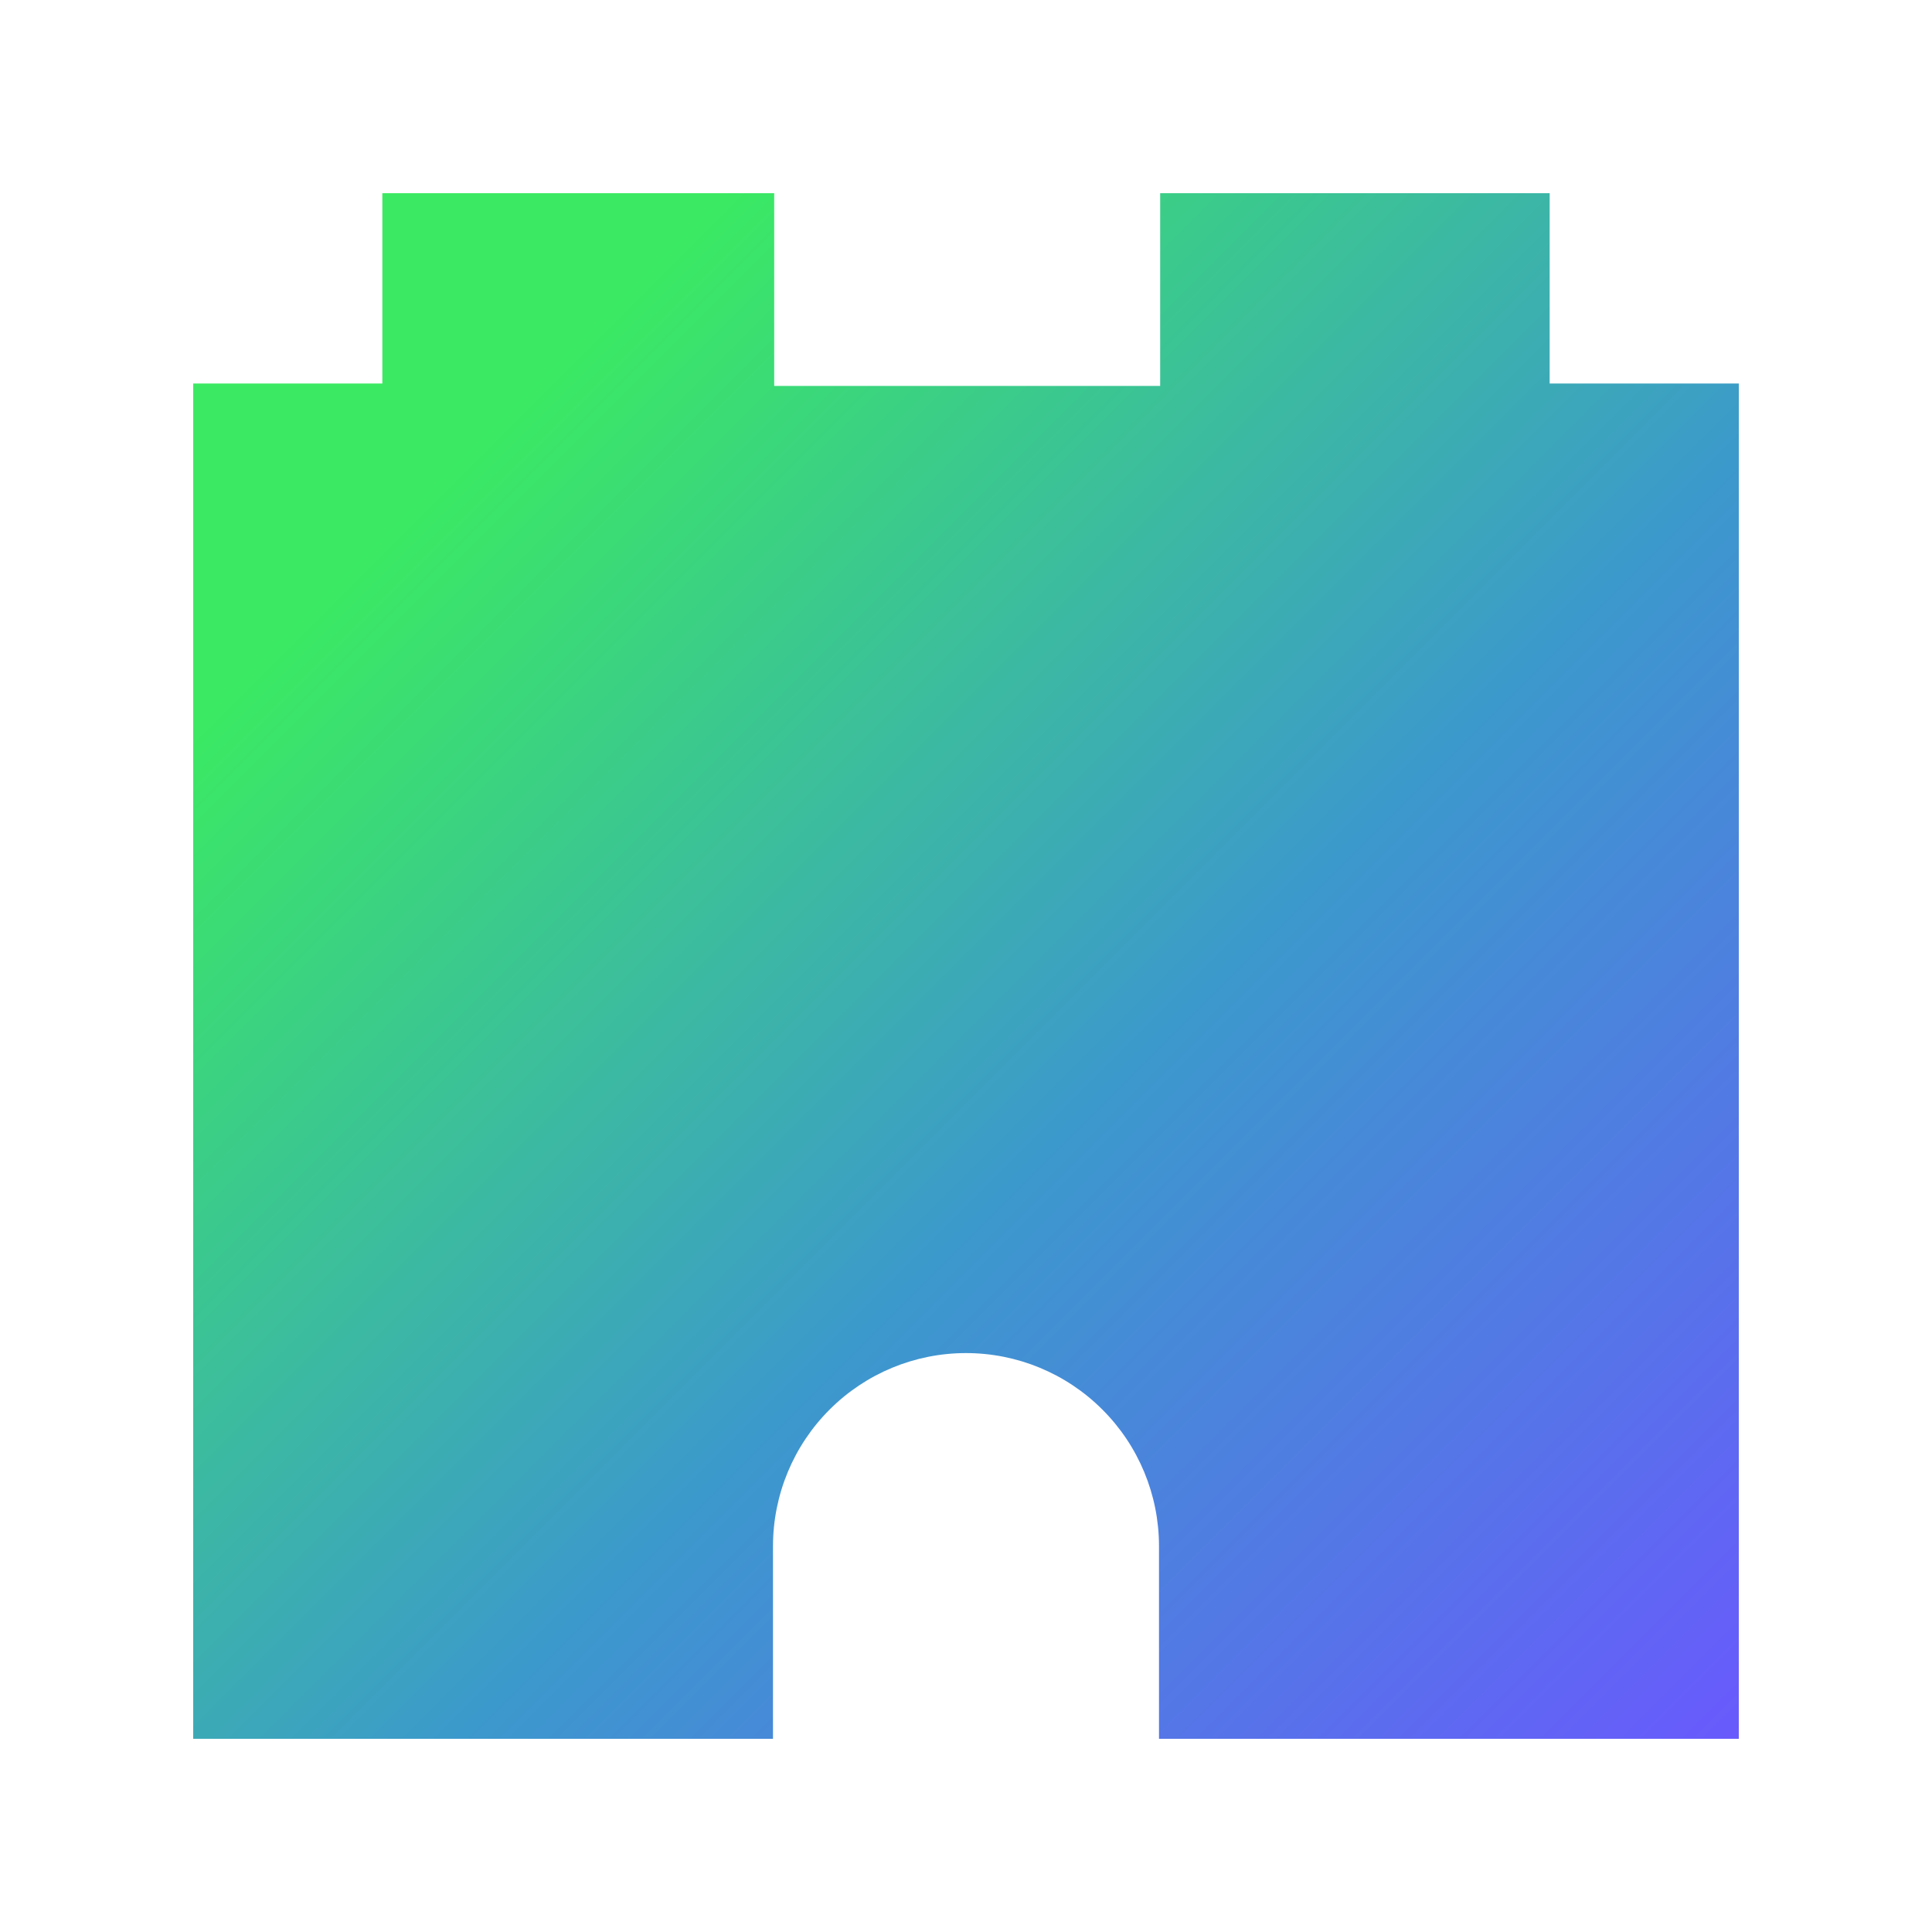
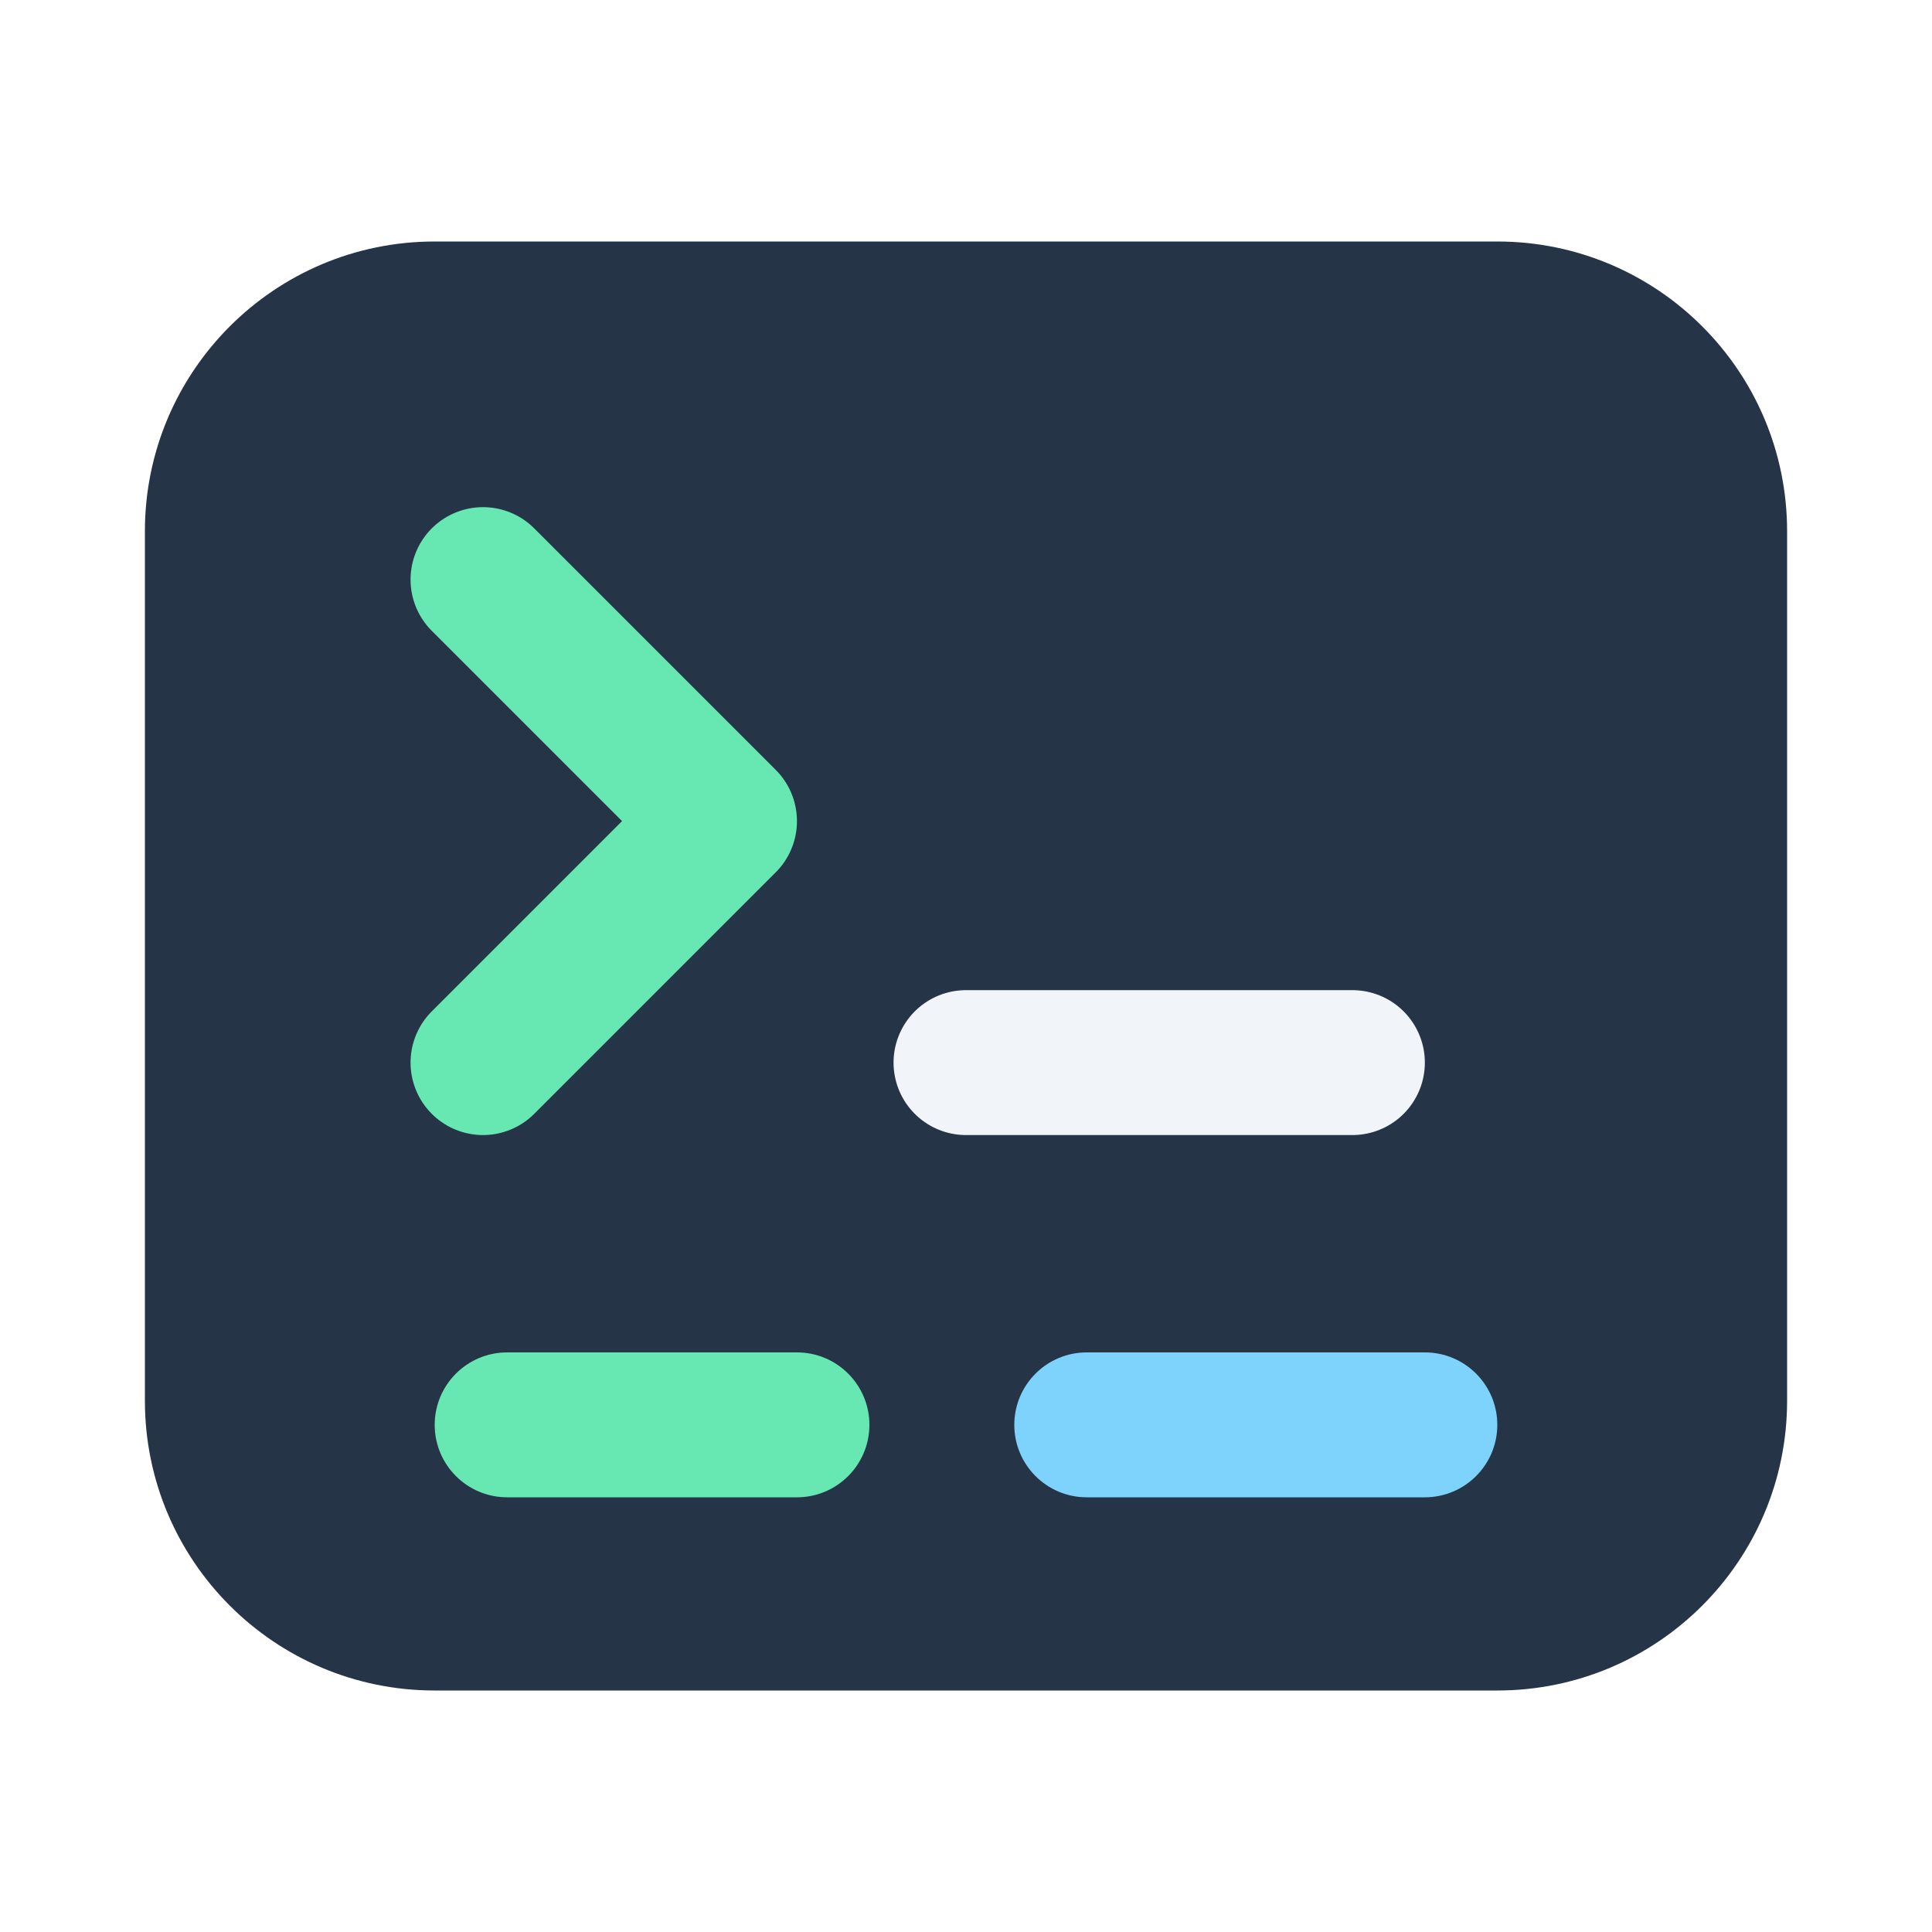
<svg xmlns="http://www.w3.org/2000/svg" width="40" height="40" viewBox="0 0 40 40" fill="none">
-   <path d="M32.084 7.94V4H24.02V7.99H16.029V4H7.916V7.94H4V36H16.004V32.005C16.006 30.946 16.427 29.931 17.177 29.183C17.926 28.434 18.941 28.014 20 28.014C21.059 28.014 22.074 28.434 22.823 29.183C23.573 29.931 23.994 30.946 23.996 32.005V36H36V7.94H32.084Z" fill="url(#paint0_linear)" />
-   <defs>
-     <linearGradient id="paint0_linear" x1="2.942" y1="4.9" x2="37.777" y2="39.734" gradientUnits="userSpaceOnUse">
-       <stop offset="0.159" stop-color="#3BEA62" />
-       <stop offset="0.54" stop-color="#3C99CC" />
-       <stop offset="0.937" stop-color="#6B57FF" />
-     </linearGradient>
-   </defs>
+   <rect x="3" y="5" width="34" height="30" rx="6" fill="#263448" />
+   <path d="M10 12L15 17L10 22" stroke="#67E8B2" stroke-width="3" stroke-linecap="round" stroke-linejoin="round" />
+   <path d="M20 22H28" stroke="#F1F5F9" stroke-width="3" stroke-linecap="round" />
+   <rect x="9" y="28" width="9" height="3" rx="1.5" fill="#67E8B2" />
+   <rect x="21" y="28" width="10" height="3" rx="1.5" fill="#7DD3FC" />
</svg>
